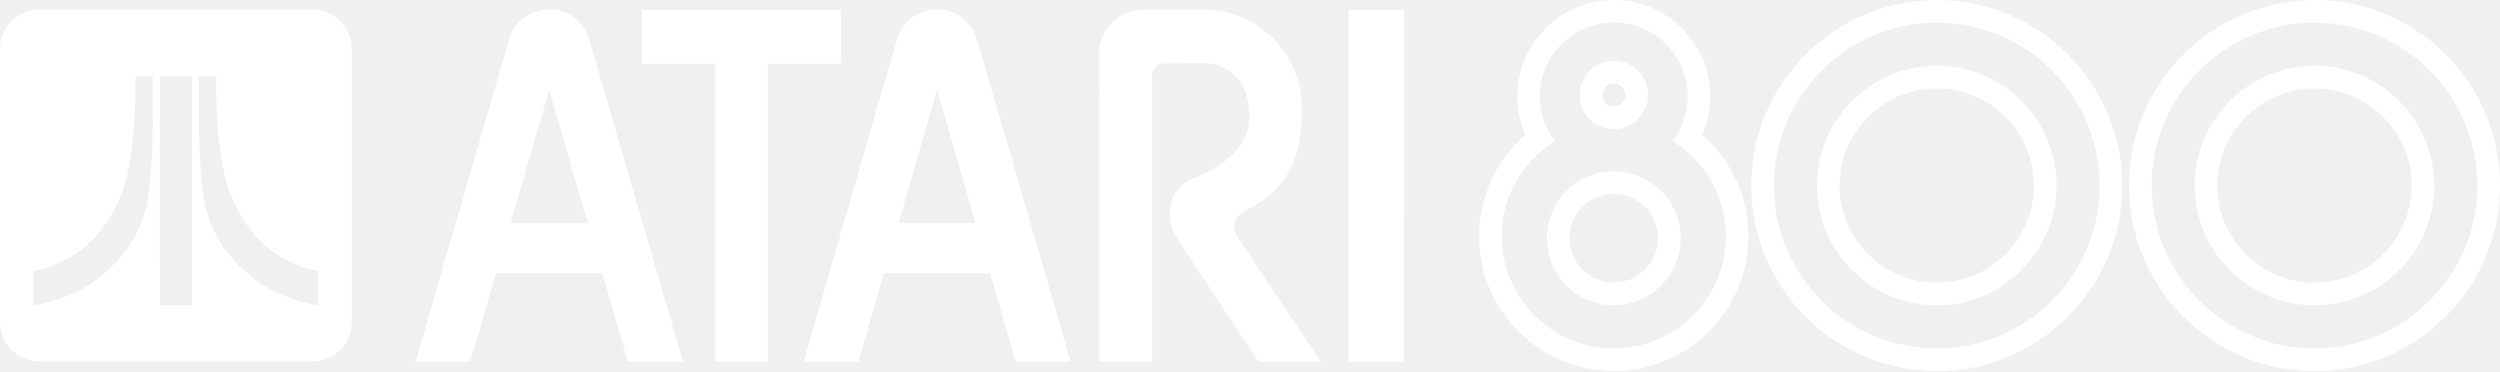
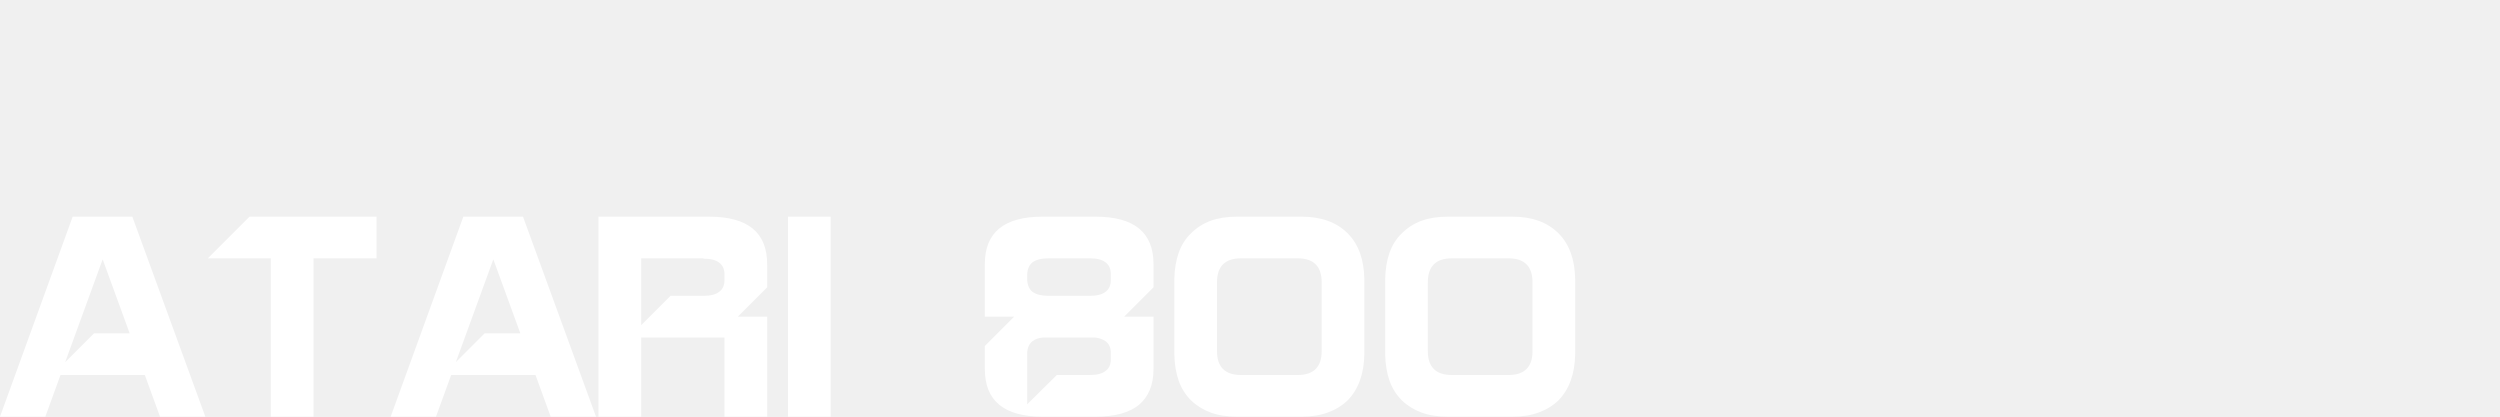
- <svg xmlns="http://www.w3.org/2000/svg" version="1.1" viewBox="0 0 3840 569.9">
-   <path class="st2" d="M 480.5 14.8 L 59.8 14.8 C 26.9 14.8 0 41.7 0 74.6 L 0 495.3 C 0 528.2 26.9 555.1 59.8 555.1 L 480.5 555.1 C 513.4 555.1 540.3 528.2 540.3 495.3 L 540.3 74.6 C 540.2 41.7 513.4 14.8 480.5 14.8 Z M 234.8 179.7 C 234.9 197.2 234.4 214.6 233.7 232 C 232.5 257.2 230.9 282.4 226.8 307.3 C 223.9 324.5 218 341 210.6 356.7 C 198.6 382 179.7 403.4 158.5 421.4 C 139.5 438.1 116.9 450.3 93 458.5 C 79.5 463.1 65.7 466.7 51.5 468.7 C 51.5 451.2 51.5 433.6 51.5 416.1 C 68.5 413.5 84.8 407.5 100 399.5 C 118 390 134.2 377.2 147.9 362.1 C 162 346.5 173.2 328.5 181.8 309.3 C 191.8 287.3 197.2 263.5 200.9 239.6 C 205.5 209.3 207.4 178.7 208.1 148 C 208.2 137.6 208.1 127.2 208.1 116.9 C 217 116.9 225.9 116.9 234.8 116.9 C 234.9 137.9 234.8 158.8 234.8 179.7 Z M 294.7 468.8 C 278.4 468.8 262 468.7 245.7 468.9 C 245.5 431.5 245.7 394.1 245.6 356.7 C 245.6 276.8 245.6 197 245.6 117.1 C 262 117 278.3 117.1 294.7 117.1 C 294.7 234.2 294.7 351.5 294.7 468.8 Z M 488.6 468.7 C 474.6 466.8 460.8 463.2 447.5 458.6 C 431.6 453.1 416.2 445.9 402 436.7 C 391.7 430.1 382.3 422.1 373.2 413.8 C 358.3 400.1 345 384.5 335 366.8 C 327.2 353.1 321.5 338.2 317 323 C 312.9 307.8 311.2 292 309.6 276.4 C 306.5 242.6 305.4 208.6 305.6 174.6 C 305.6 155.4 305.6 136.2 305.6 116.9 C 314.4 116.9 323.3 116.9 332.1 116.9 C 331.8 152.6 333 188.5 337.3 224 C 340.8 251.6 345.7 279.4 356.7 305.1 C 367.1 330 382.1 353.1 401.7 371.7 C 420.4 389.5 443 403.2 467.6 411.1 C 474.5 413.3 481.5 415 488.6 416.1 C 488.6 433.7 488.6 451.2 488.6 468.7 Z" style="fill: rgb(255, 255, 255);" />
-   <path class="st2" d="M 793.8 37.7 C 814.8 10.8 858.3 6.2 884.1 28.8 C 894.6 37.7 902 49.9 905.8 63.1 C 953.5 227.3 1001.5 391.4 1049.1 555.6 C 1020.9 555.6 992.8 555.5 964.6 555.6 C 951.3 510.3 938.3 465 925.2 419.7 C 870.7 419.6 816.3 419.7 761.9 419.6 C 748.6 464.9 735.4 510.2 722.3 555.6 C 694.3 555.5 666.3 555.6 638.3 555.5 C 683.6 399 729 242.4 774.6 85.8 C 780 69.4 782 51.1 793.8 37.7 M 843.6 138.3 C 823.6 206.3 804.1 274.5 784.2 342.5 C 823.8 342.7 863.3 342.6 902.9 342.6 C 883.1 274.5 863.4 206.4 843.6 138.3 Z" style="fill: rgb(255, 255, 255);" />
-   <path class="st2" d="M 1387.1 41.2 C 1401.8 19.9 1430.1 9.6 1455.1 16.2 C 1478 21.5 1495.5 41.2 1501.5 63.4 C 1549.2 227.5 1597 391.5 1644.7 555.6 C 1616.5 555.8 1588.3 555.6 1560.1 555.7 C 1547 510.4 1534 465 1520.8 419.7 C 1466.4 419.7 1412.1 419.6 1357.7 419.7 C 1344.7 465 1331.3 510.3 1318.3 555.6 C 1290.3 555.6 1262.4 555.6 1234.4 555.6 C 1279.7 398.1 1325.6 240.7 1371.2 83.3 C 1376 69.2 1377.9 53.5 1387.1 41.2 M 1380.2 342.6 C 1419.6 342.7 1459 342.6 1498.4 342.6 C 1478.8 274.3 1458.9 206.2 1439.3 138 C 1419.7 206.2 1399.8 274.4 1380.2 342.6 Z" style="fill: rgb(255, 255, 255);" />
-   <path class="st2" d="M 986.1 15.4 C 1088 15.4 1189.9 15.4 1291.7 15.4 C 1291.7 42.9 1291.7 70.3 1291.7 97.8 C 1254.2 97.8 1216.7 97.8 1179.2 97.8 C 1179.2 250.4 1179.2 403 1179.2 555.6 C 1152.3 555.6 1125.5 555.6 1098.6 555.6 C 1098.6 403 1098.6 250.4 1098.6 97.8 C 1061.1 97.7 1023.6 97.8 986.1 97.8 C 986.1 70.3 986 42.9 986.1 15.4 Z" style="fill: rgb(255, 255, 255);" />
-   <path class="st2" d="M 1734.3 18.7 C 1742 16 1750.3 15.1 1758.5 15.3 C 1790.6 15.4 1822.8 15.3 1854.9 15.3 C 1909 16.3 1960.6 49.9 1984 98.5 C 2000.2 130.1 2001.9 166.9 1997.8 201.6 C 1995 237.9 1979.7 274.2 1951.8 298.3 C 1937.1 311.4 1918.7 319.4 1902.9 331.1 C 1894.2 337.7 1893.8 350.5 1898.3 359.7 C 1940.9 425.5 1985.3 490.3 2028.8 555.6 C 1997 555.7 1965.1 555.5 1933.3 555.7 C 1891.6 493.1 1850.4 430.2 1808.9 367.5 C 1796.7 349.7 1793.4 326 1800.7 305.7 C 1806.4 290.1 1820.1 278.7 1835.3 272.8 C 1864.3 261.7 1892.9 244.3 1909 216.9 C 1921.2 196.3 1920.6 170.9 1915.1 148.4 C 1908.7 119.2 1880.2 96.2 1850.1 97.2 C 1829.3 97.3 1808.5 97.1 1787.7 97.3 C 1778.3 97.1 1769.4 105.3 1769.6 114.8 C 1769.5 261.8 1769.6 408.7 1769.6 555.7 C 1742.5 555.6 1715.5 555.7 1688.4 555.7 C 1688.3 397.5 1688.5 239.3 1688.3 81 C 1688.3 53.2 1708 27.1 1734.3 18.7 Z" style="fill: rgb(255, 255, 255);" />
-   <path class="st2" d="M 2071.3 15.4 C 2099.8 15.4 2128.2 15.4 2156.7 15.4 C 2156.7 195.5 2156.8 375.6 2156.6 555.7 C 2128.2 555.6 2099.7 555.7 2071.2 555.7 C 2071.3 375.5 2071.3 195.4 2071.3 15.4 Z" style="fill: rgb(255, 255, 255);" />
-   <path class="st2" d="M 2478.8 198.5 C 2507.8 198.5 2531.4 175 2531.4 145.9 C 2531.4 116.8 2507.9 93.3 2478.8 93.3 C 2449.8 93.3 2426.2 116.8 2426.2 145.9 C 2426.2 175 2449.7 198.5 2478.8 198.5 Z M 2478.8 128.1 C 2488.6 128.1 2496.6 136.1 2496.6 145.9 C 2496.6 155.7 2488.6 163.7 2478.8 163.7 C 2469 163.7 2461 155.7 2461 145.9 C 2461 136.1 2468.9 128.1 2478.8 128.1 Z" style="fill: rgb(255, 255, 255);" />
-   <path class="st2" d="M 2614.7 207.4 C 2622.8 188.9 2627 168.9 2627 148.3 C 2627 66.5 2560.5 0 2478.8 0 C 2397.1 0 2330.5 66.5 2330.5 148.3 C 2330.5 168.9 2334.7 188.9 2342.8 207.4 C 2297.9 246.4 2271.9 302.5 2271.9 363.1 C 2271.9 477.1 2364.7 569.9 2478.7 569.9 C 2592.7 569.9 2685.5 477.1 2685.5 363.1 C 2685.6 302.5 2659.6 246.3 2614.7 207.4 Z M 2478.8 535.1 C 2383.8 535.1 2306.7 458.1 2306.7 363 C 2306.7 301.1 2339.5 247.1 2388.5 216.7 C 2374 197.6 2365.3 173.9 2365.3 148.1 C 2365.3 85.4 2416.1 34.6 2478.8 34.6 C 2541.5 34.6 2592.3 85.4 2592.3 148.1 C 2592.3 173.9 2583.6 197.6 2569.1 216.7 C 2618.1 247 2650.9 301.1 2650.9 363 C 2650.8 458.1 2573.8 535.1 2478.8 535.1 Z" style="fill: rgb(255, 255, 255);" />
-   <path class="st2" d="M 2478.8 263.2 C 2422 263.2 2376 309.2 2376 366 C 2376 422.8 2422 468.8 2478.8 468.8 C 2535.6 468.8 2581.6 422.8 2581.6 366 C 2581.6 309.2 2535.5 263.2 2478.8 263.2 Z M 2478.8 433.9 C 2441.3 433.9 2410.8 403.4 2410.8 365.9 C 2410.8 328.4 2441.3 297.9 2478.8 297.9 C 2516.3 297.9 2546.8 328.4 2546.8 365.9 C 2546.8 403.4 2516.3 433.9 2478.8 433.9 Z" style="fill: rgb(255, 255, 255);" />
-   <path class="st2" d="M 2974.9 0 C 2817.8 0 2689.9 127.8 2689.9 285 C 2689.9 442.1 2817.7 570 2974.9 570 C 3132 570 3259.8 442.2 3259.8 285 C 3259.9 127.8 3132 0 2974.9 0 Z M 2974.9 535.2 C 2836.9 535.2 2724.7 422.9 2724.7 285 C 2724.7 147 2837 34.8 2974.9 34.8 C 3112.9 34.8 3225.1 147.1 3225.1 285 C 3225.1 422.9 3112.9 535.2 2974.9 535.2 Z" style="fill: rgb(255, 255, 255);" />
-   <path class="st2" d="M 2974.9 101 C 2873.5 101 2790.9 183.5 2790.9 285 C 2790.9 386.4 2873.4 469 2974.9 469 C 3076.3 469 3158.9 386.5 3158.9 285 C 3158.9 183.5 3076.3 101 2974.9 101 Z M 2974.9 434.2 C 2892.6 434.2 2825.6 367.2 2825.6 285 C 2825.6 202.7 2892.6 135.8 2974.9 135.8 C 3057.2 135.8 3124.1 202.8 3124.1 285 C 3124.1 367.3 3057.2 434.2 2974.9 434.2 Z" style="fill: rgb(255, 255, 255);" />
-   <path class="st2" d="M 3555.1 0 C 3398 0 3270.1 127.8 3270.1 285 C 3270.1 442.1 3397.9 570 3555.1 570 C 3712.2 570 3840 442.2 3840 285 C 3840 127.8 3712.2 0 3555.1 0 Z M 3555.1 535.2 C 3417.1 535.2 3304.9 422.9 3304.9 285 C 3304.9 147 3417.2 34.8 3555.1 34.8 C 3693.1 34.8 3805.3 147.1 3805.3 285 C 3805.3 422.9 3693 535.2 3555.1 535.2 Z" style="fill: rgb(255, 255, 255);" />
-   <path class="st2" d="M 3555.1 101 C 3453.7 101 3371.1 183.5 3371.1 285 C 3371.1 386.4 3453.6 469 3555.1 469 C 3656.5 469 3739.1 386.5 3739.1 285 C 3739 183.5 3656.5 101 3555.1 101 Z M 3555.1 434.2 C 3472.8 434.2 3405.8 367.2 3405.8 285 C 3405.8 202.7 3472.8 135.8 3555.1 135.8 C 3637.4 135.8 3704.3 202.8 3704.3 285 C 3704.3 367.3 3637.3 434.2 3555.1 434.2 Z" style="fill: rgb(255, 255, 255);" />
+ <svg xmlns="http://www.w3.org/2000/svg" version="1.1" id="vertical" x="0px" y="0px" viewBox="0 0 240 40" width="240" height="40">
+   <defs id="defs2" />
+   <path d="M 13.904,36 H 5.808 L 4.352,40 H -1.4305115e-8 L 6.976,20.8 h 5.728 L 19.712,40 H 15.36 l -1.456,-4 z m -4.88,-4 h 3.424 L 9.856,24.896 6.256,34.768 9.024,32 Z M 23.952,20.8 h 12.192 v 4 h -6.048 V 40 h -4.096 V 24.8 h -6.048 l 4,-4 z M 51.408,36 h -8.096 l -1.456,4 h -4.352 l 6.976,-19.2 h 5.728 l 7.008,19.2 h -4.352 l -1.456,-4 z m -4.88,-4 h 3.424 l -2.592,-7.104 -3.6,9.872 2.768,-2.768 z M 68.08,20.8 q 2.8,0 4.192,1.152 1.376,1.136 1.376,3.424 v 2.208 l -2.816,2.816 h 2.816 V 40 h -4.096 v -7.6 h -8 V 40 h -4.096 V 20.8 Z m 1.472,6.064 v -0.496 q 0,-0.784 -0.512,-1.152 -0.48,-0.384 -1.504,-0.384 V 24.8 h -5.984 v 6.416 l 2.816,-2.816 h 3.168 q 1.024,0 1.504,-0.384 0.512,-0.368 0.512,-1.152 z M 75.648,20.8 h 4.096 V 40 h -4.096 V 20.8 Z m 29.456,11.6 h -4.96 q -0.624,0.048 -1.024,0.352 -0.464,0.368 -0.512,1.12 v 4.944 L 101.456,36 h 3.168 q 1.024,0 1.504,-0.384 0.512,-0.368 0.512,-1.12 v -0.624 q 0,-0.752 -0.512,-1.12 -0.192,-0.144 -0.448,-0.224 -0.24,-0.096 -0.576,-0.128 z m 0.064,-11.6 q 5.568,0 5.568,4.544 v 2.24 l -2.816,2.816 h 2.816 v 5.024 q 0,1.152 -0.352,2 -0.352,0.848 -1.024,1.424 -1.392,1.152 -4.192,1.152 h -5.088 q -2.768,0 -4.16,-1.152 -1.376,-1.136 -1.376,-3.424 v -2.208 l 2.816,-2.816 h -2.816 v -5.056 q 0,-4.544 5.536,-4.544 z m -0.544,7.6 q 1.024,0 1.504,-0.384 0.512,-0.368 0.512,-1.152 v -0.528 q 0,-0.784 -0.512,-1.152 -0.48,-0.384 -1.504,-0.384 h -3.968 q -1.008,0 -1.536,0.384 -0.464,0.368 -0.512,1.152 v 0.528 q 0.048,0.784 0.512,1.152 0.528,0.384 1.536,0.384 z m 8.112,-1.616 q 0.032,-1.424 0.416,-2.512 0.384,-1.104 1.184,-1.872 0.8,-0.8 1.872,-1.2 1.088,-0.4 2.544,-0.4 h 6.208 q 2.816,0 4.416,1.6 1.552,1.552 1.6,4.384 v 7.232 q -0.048,2.816 -1.6,4.416 -0.8,0.768 -1.904,1.168 -1.088,0.4 -2.512,0.4 h -6.208 q -1.456,0 -2.544,-0.4 -1.072,-0.4 -1.872,-1.168 -0.8,-0.8 -1.184,-1.888 -0.384,-1.104 -0.416,-2.528 z m 4.096,0.32 v 6.624 q 0,1.12 0.576,1.696 0.576,0.576 1.728,0.576 h 5.44 q 1.152,0 1.728,-0.576 0.576,-0.576 0.576,-1.696 v -6.624 q 0,-1.152 -0.576,-1.728 -0.576,-0.576 -1.728,-0.576 h -5.44 q -1.152,0 -1.728,0.576 -0.576,0.576 -0.576,1.728 z m 16.144,-0.32 q 0.032,-1.424 0.416,-2.512 0.384,-1.104 1.184,-1.872 0.8,-0.8 1.872,-1.2 1.088,-0.4 2.544,-0.4 h 6.208 q 2.816,0 4.416,1.6 1.552,1.552 1.6,4.384 v 7.232 q -0.048,2.816 -1.6,4.416 -0.8,0.768 -1.904,1.168 -1.088,0.4 -2.512,0.4 h -6.208 q -1.456,0 -2.544,-0.4 -1.072,-0.4 -1.872,-1.168 -0.8,-0.8 -1.184,-1.888 -0.384,-1.104 -0.416,-2.528 z m 4.096,0.32 v 6.624 q 0,1.12 0.576,1.696 0.576,0.576 1.728,0.576 h 5.44 q 1.152,0 1.728,-0.576 0.576,-0.576 0.576,-1.696 v -6.624 q 0,-1.152 -0.576,-1.728 -0.576,-0.576 -1.728,-0.576 h -5.44 q -1.152,0 -1.728,0.576 -0.576,0.576 -0.576,1.728 z" id="text14" style="font-size:32px;line-height:0.1;font-family:Gayatri;-inkscape-font-specification:Gayatri;fill:#ffffff" aria-label="ATARI  800" />
</svg>
